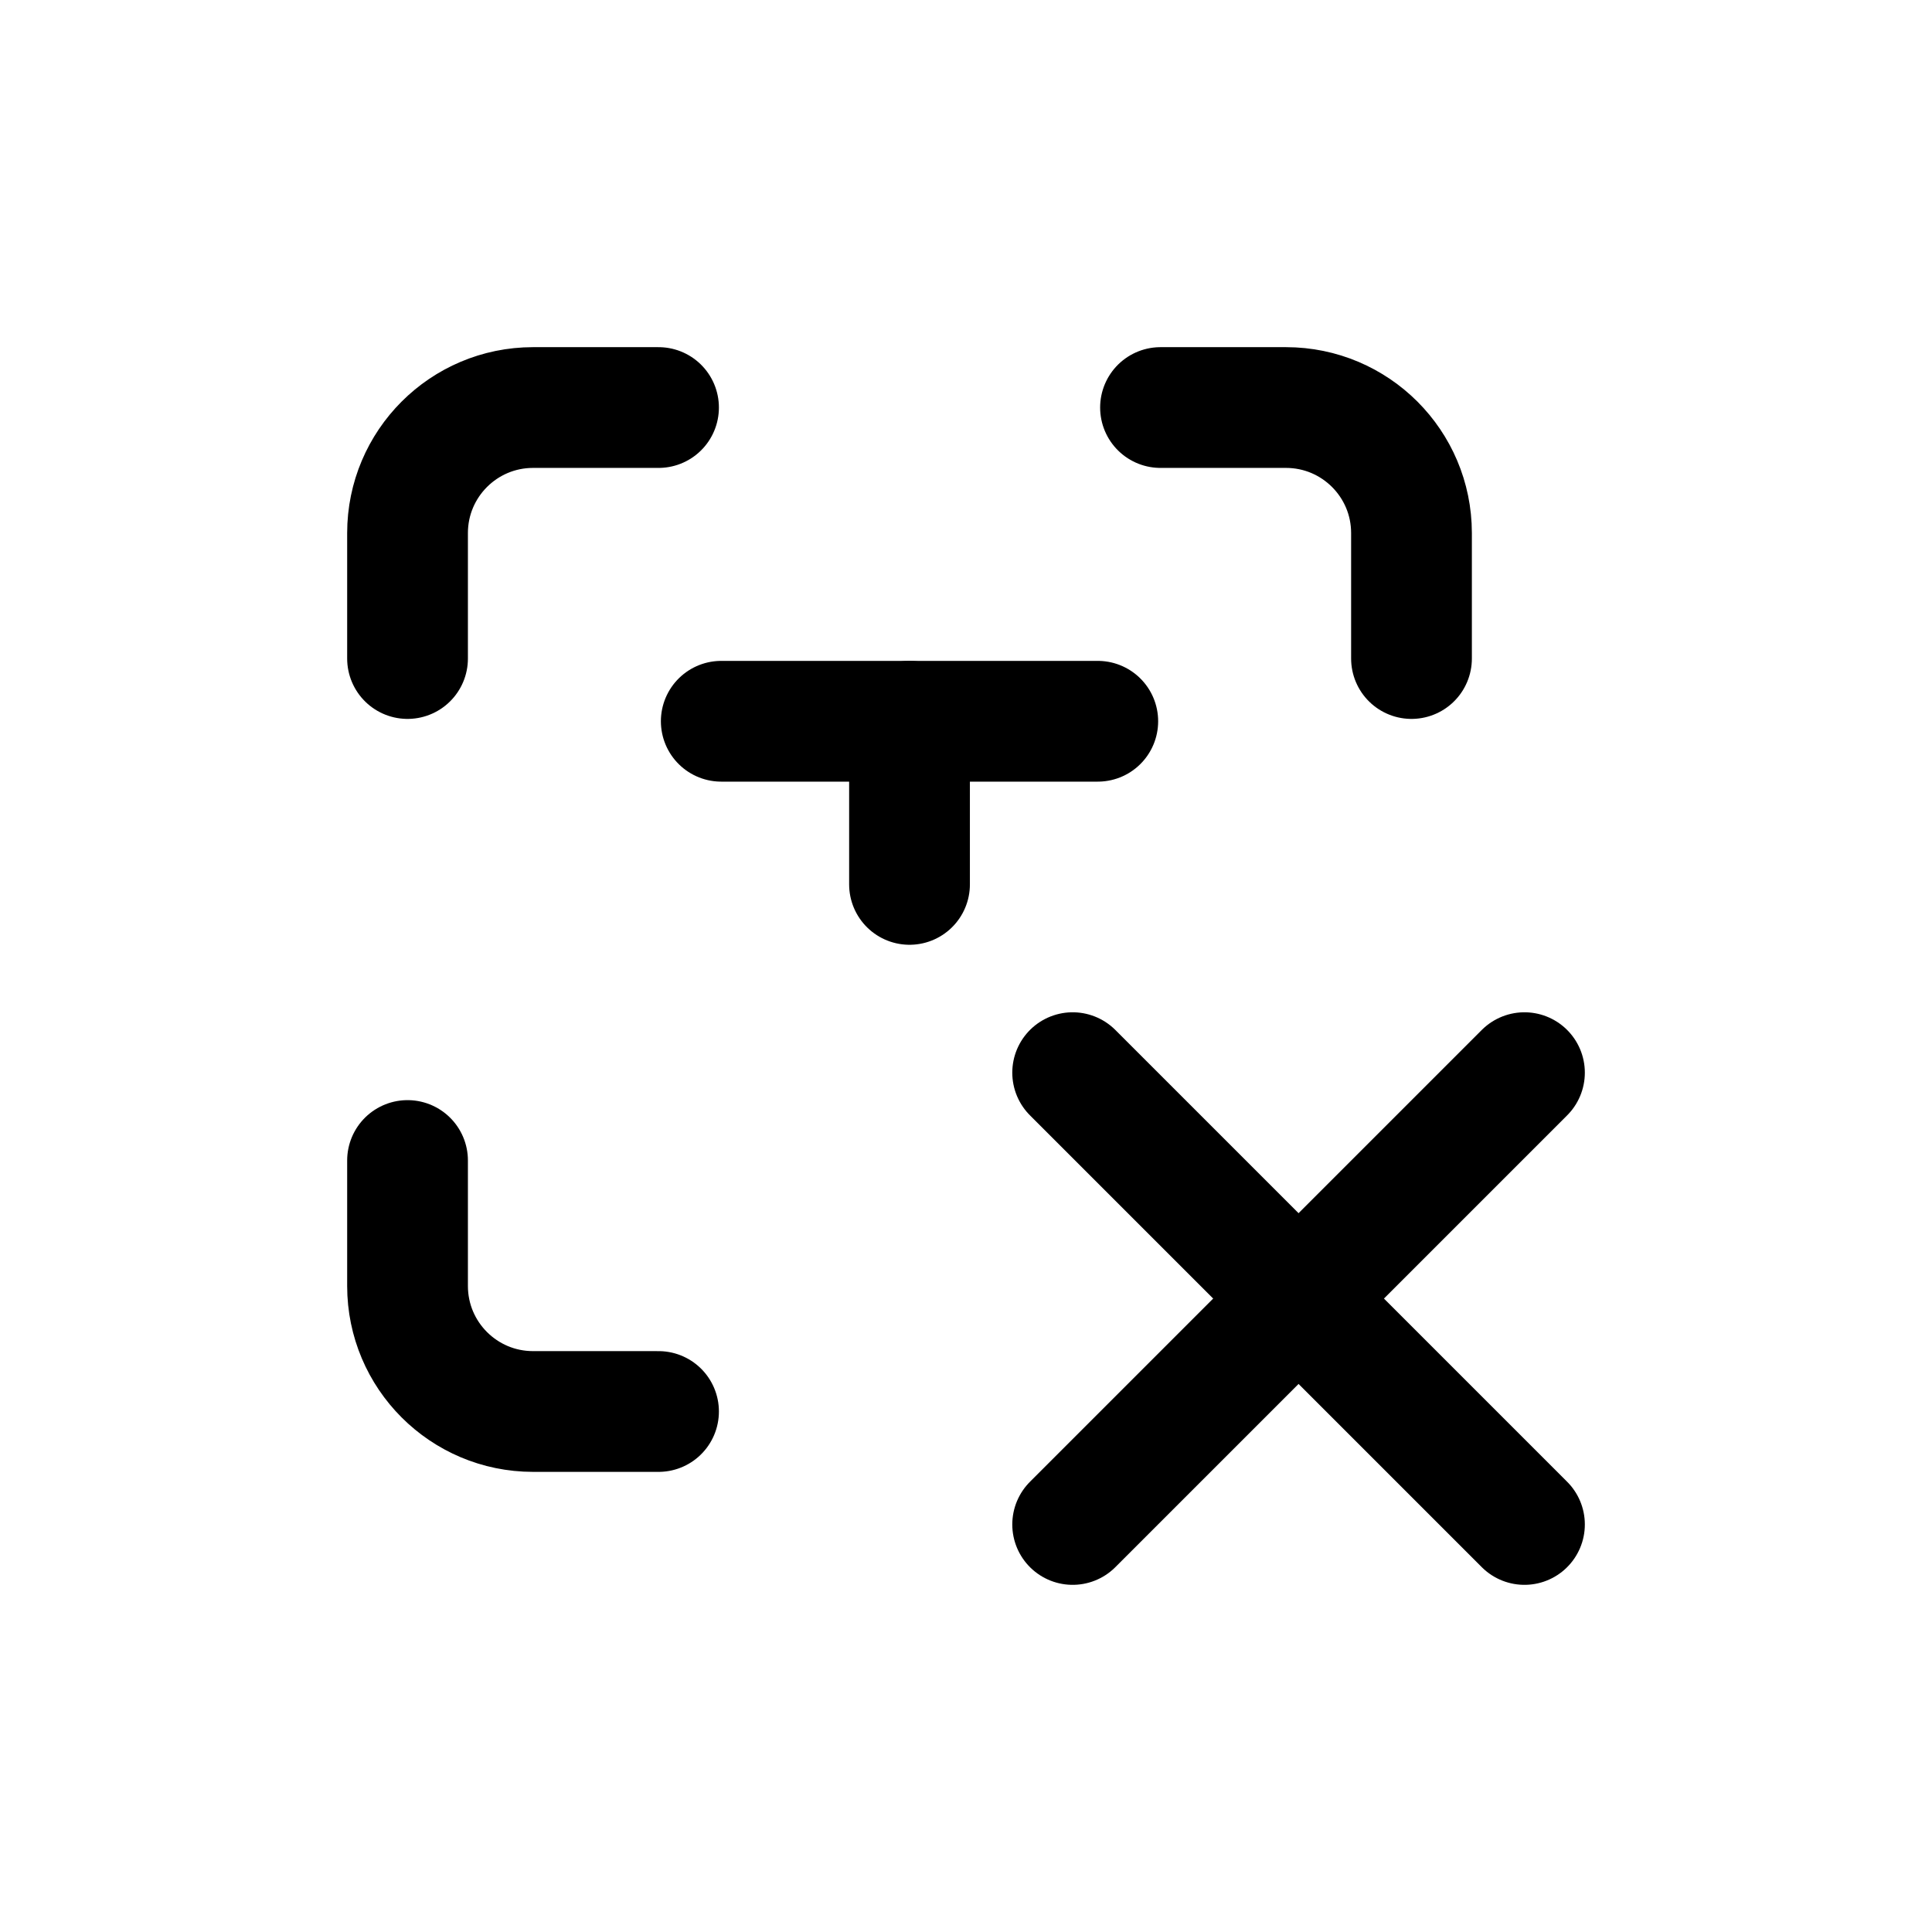
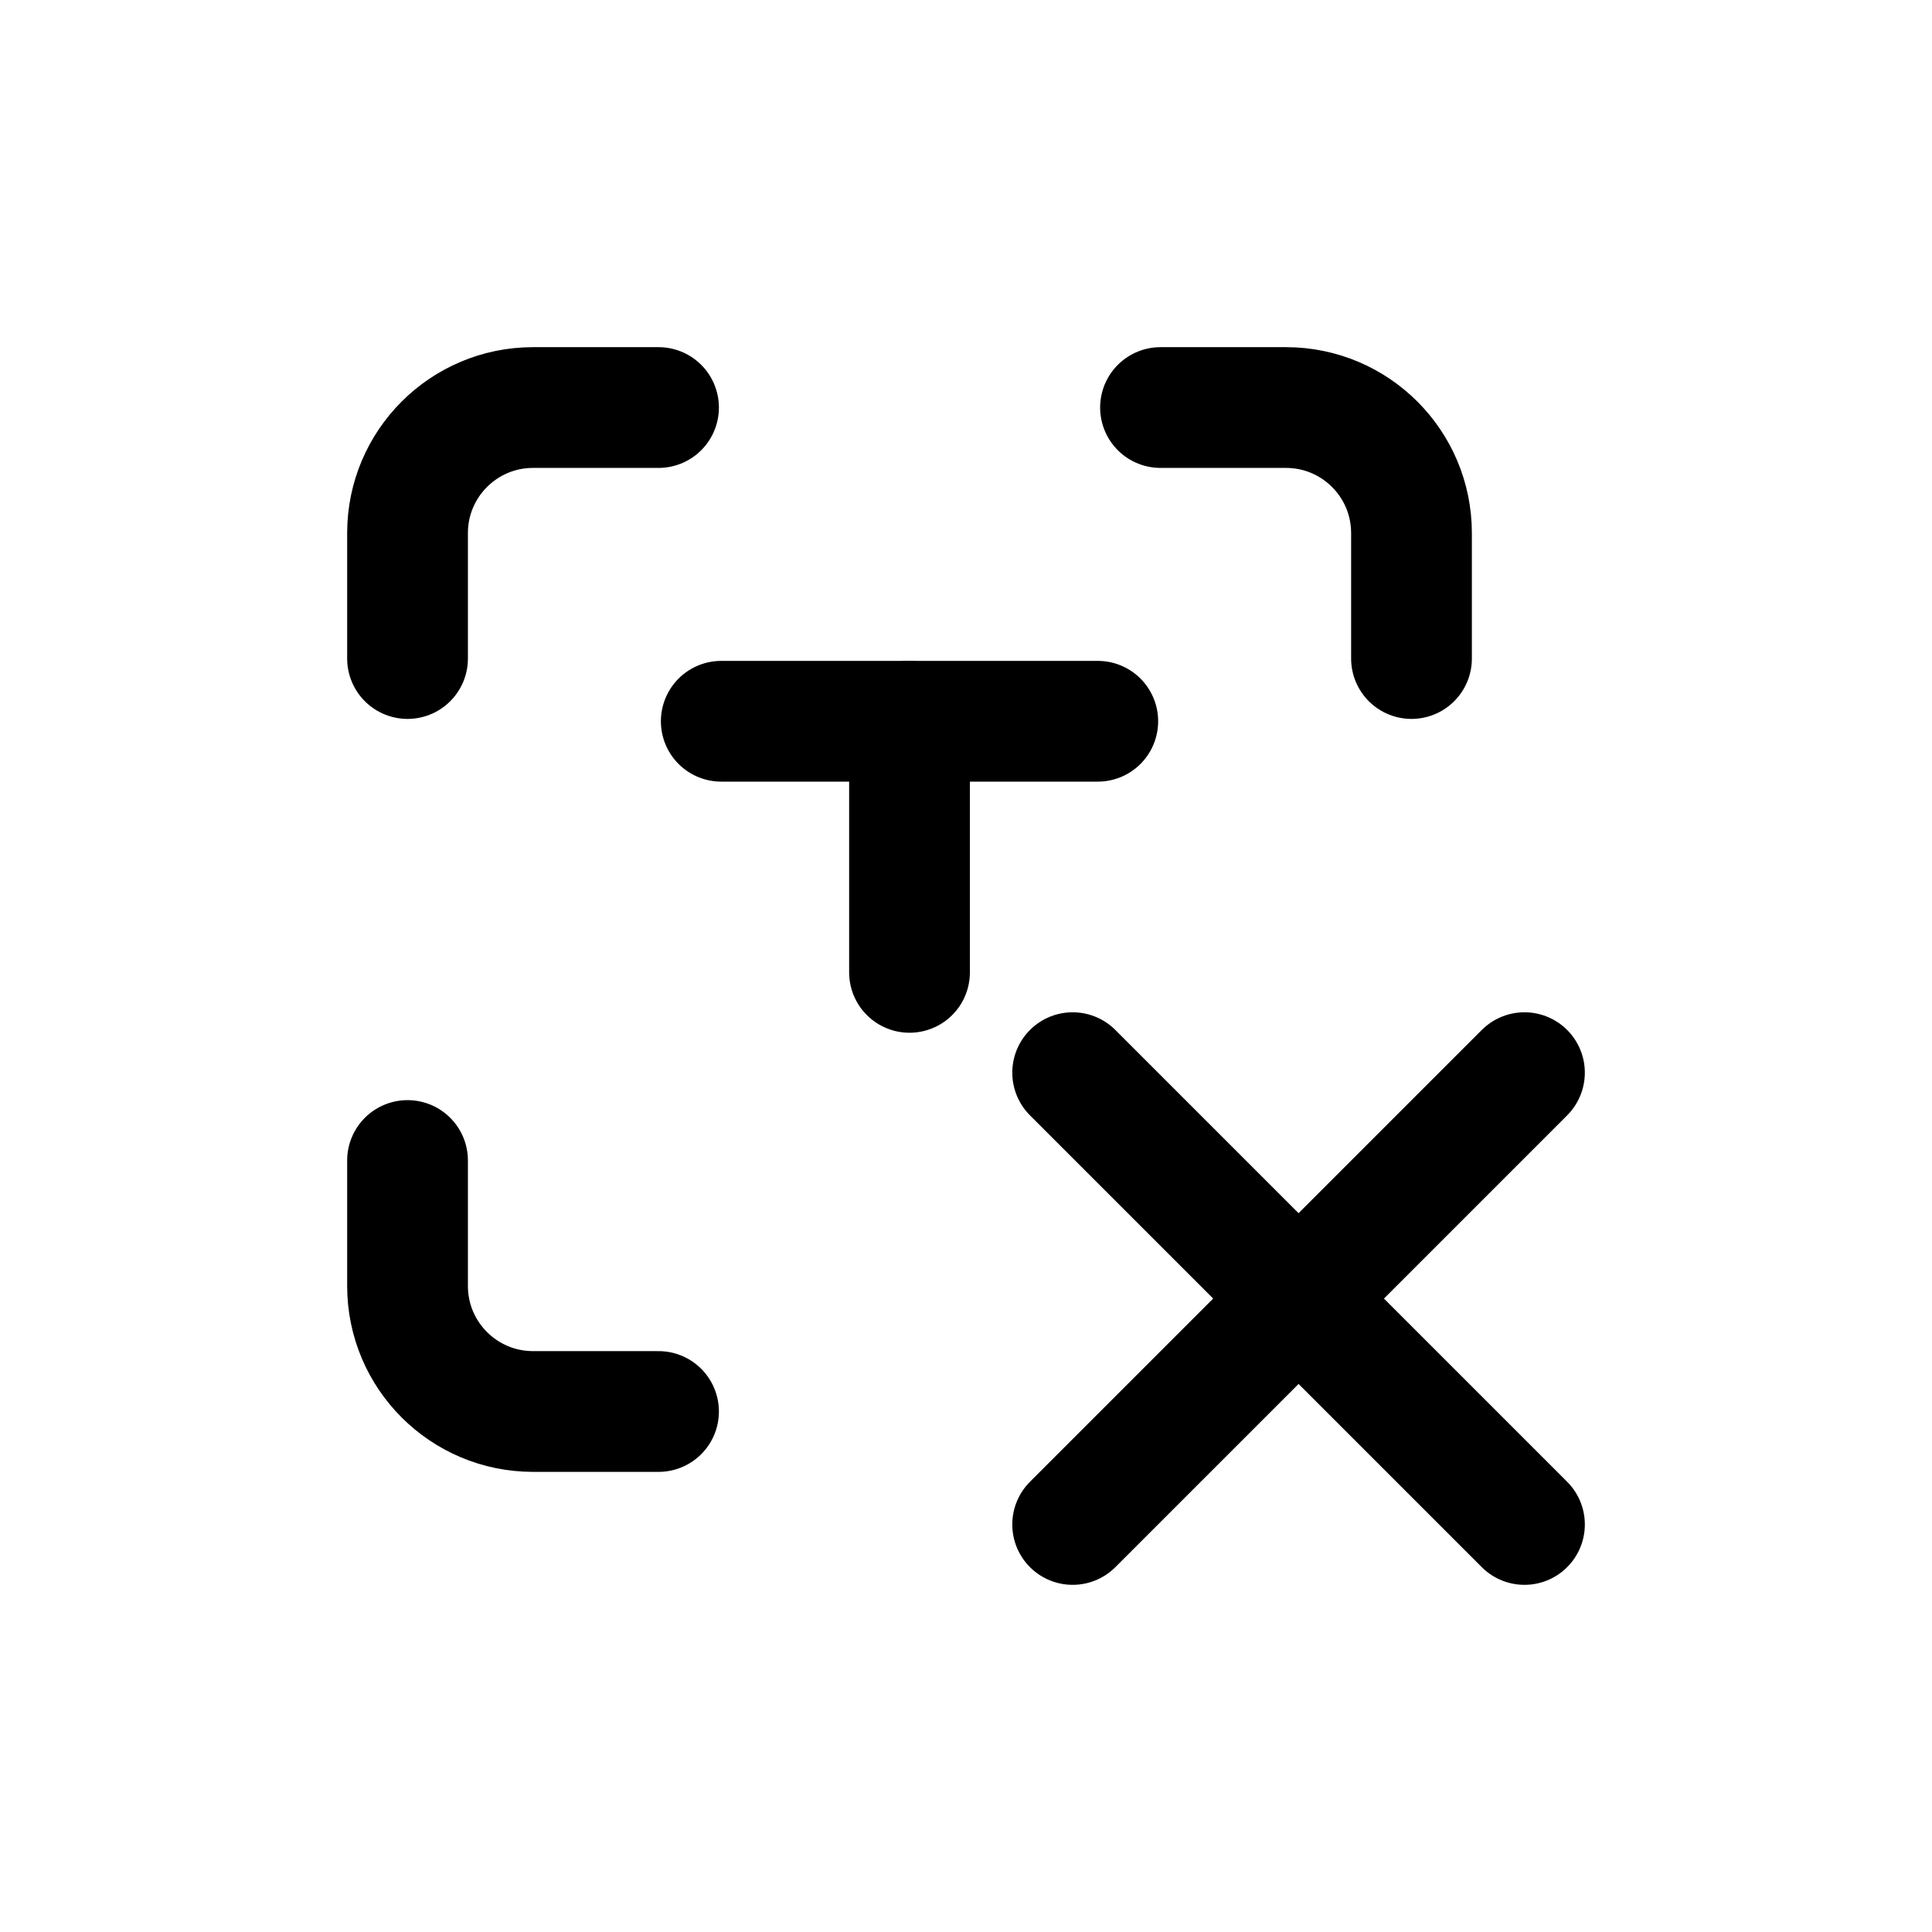
<svg xmlns="http://www.w3.org/2000/svg" viewBox="-5 -5 34 34" width="96" height="96" fill="none" stroke="#000000" stroke-width="2.125" stroke-linecap="round" stroke-linejoin="round">
  <path d="M2.172 6.589 V4.38 A2.209 2.209 0 0 1 4.38 2.172 H6.589" />
  <path d="M2.172 15.423 V17.632 A2.209 2.209 0 0 0 4.38 19.84 H6.589" />
  <path d="M15.423 2.172 H17.632 A2.209 2.209 0 0 1 19.84 4.38 V6.589" />
-   <path d="M11.006 10.564 L11.006 7.693" />
+   <path d="M11.006 12.112 L11.006 7.693" />
  <path d="M7.693 7.693 H14.319" />
  <path d="M21.828 13.877 L13.877 21.828" />
  <path d="M13.877 13.877 L21.828 21.828" />
</svg>
